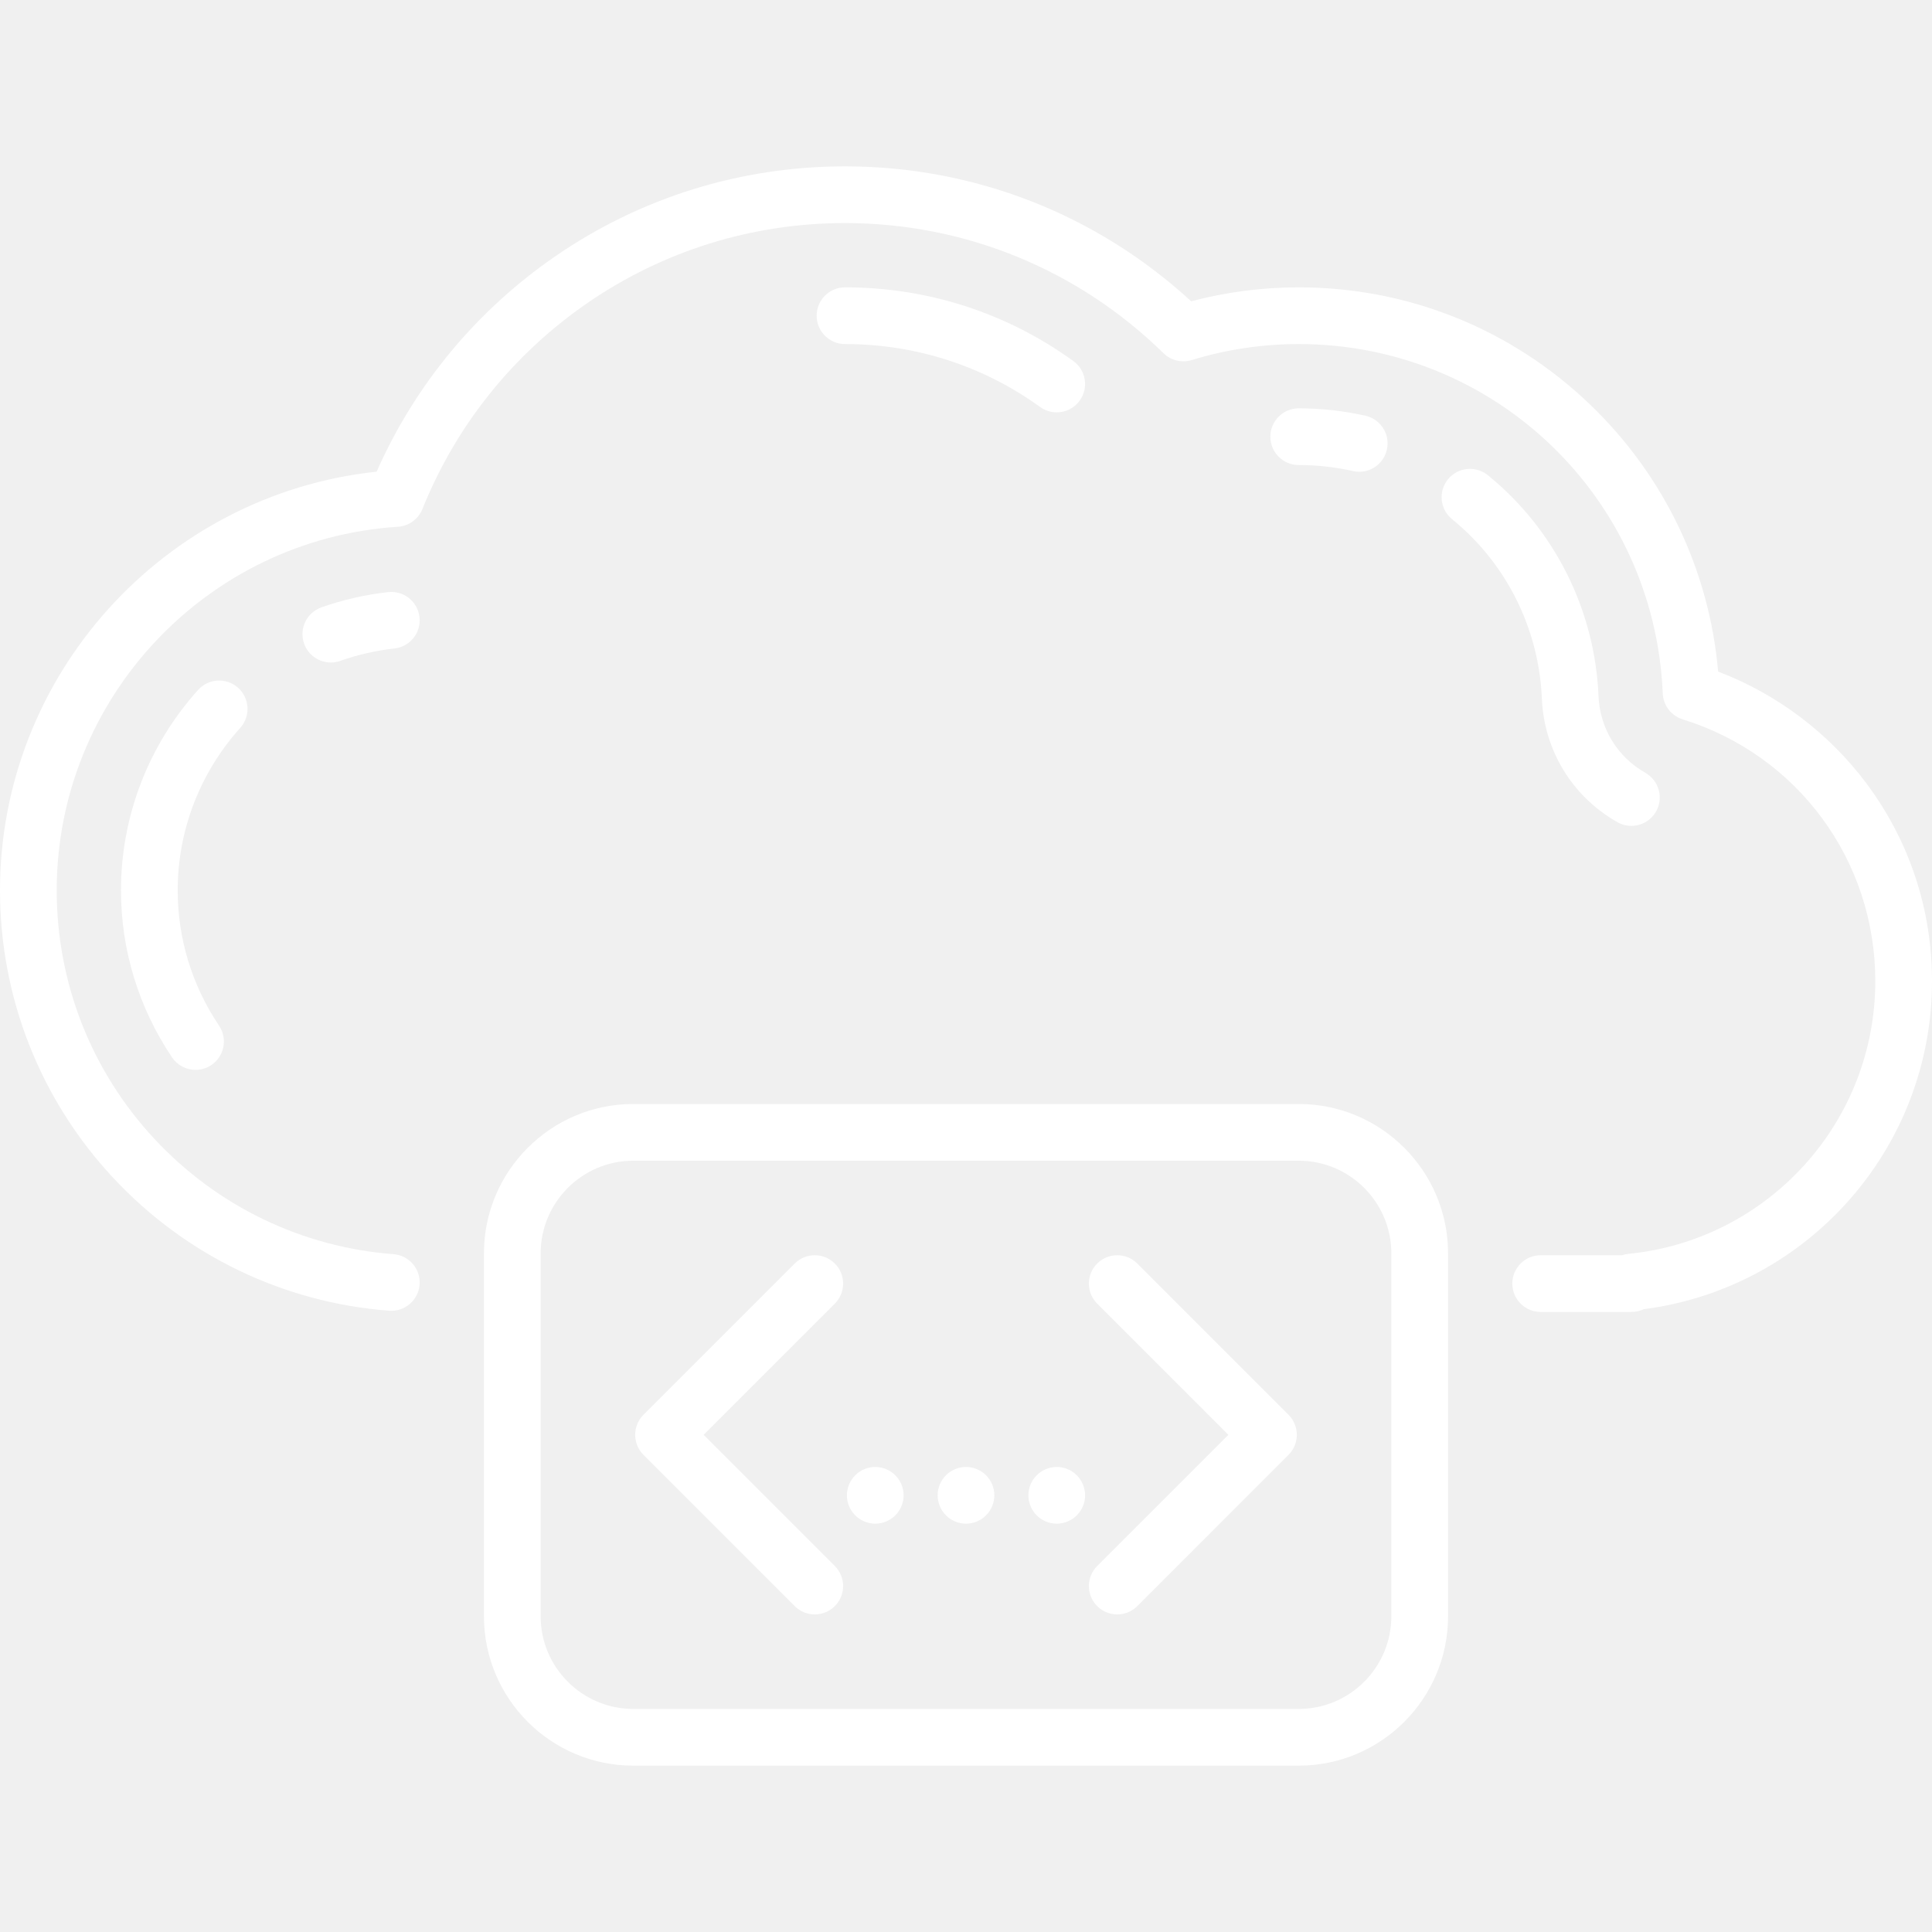
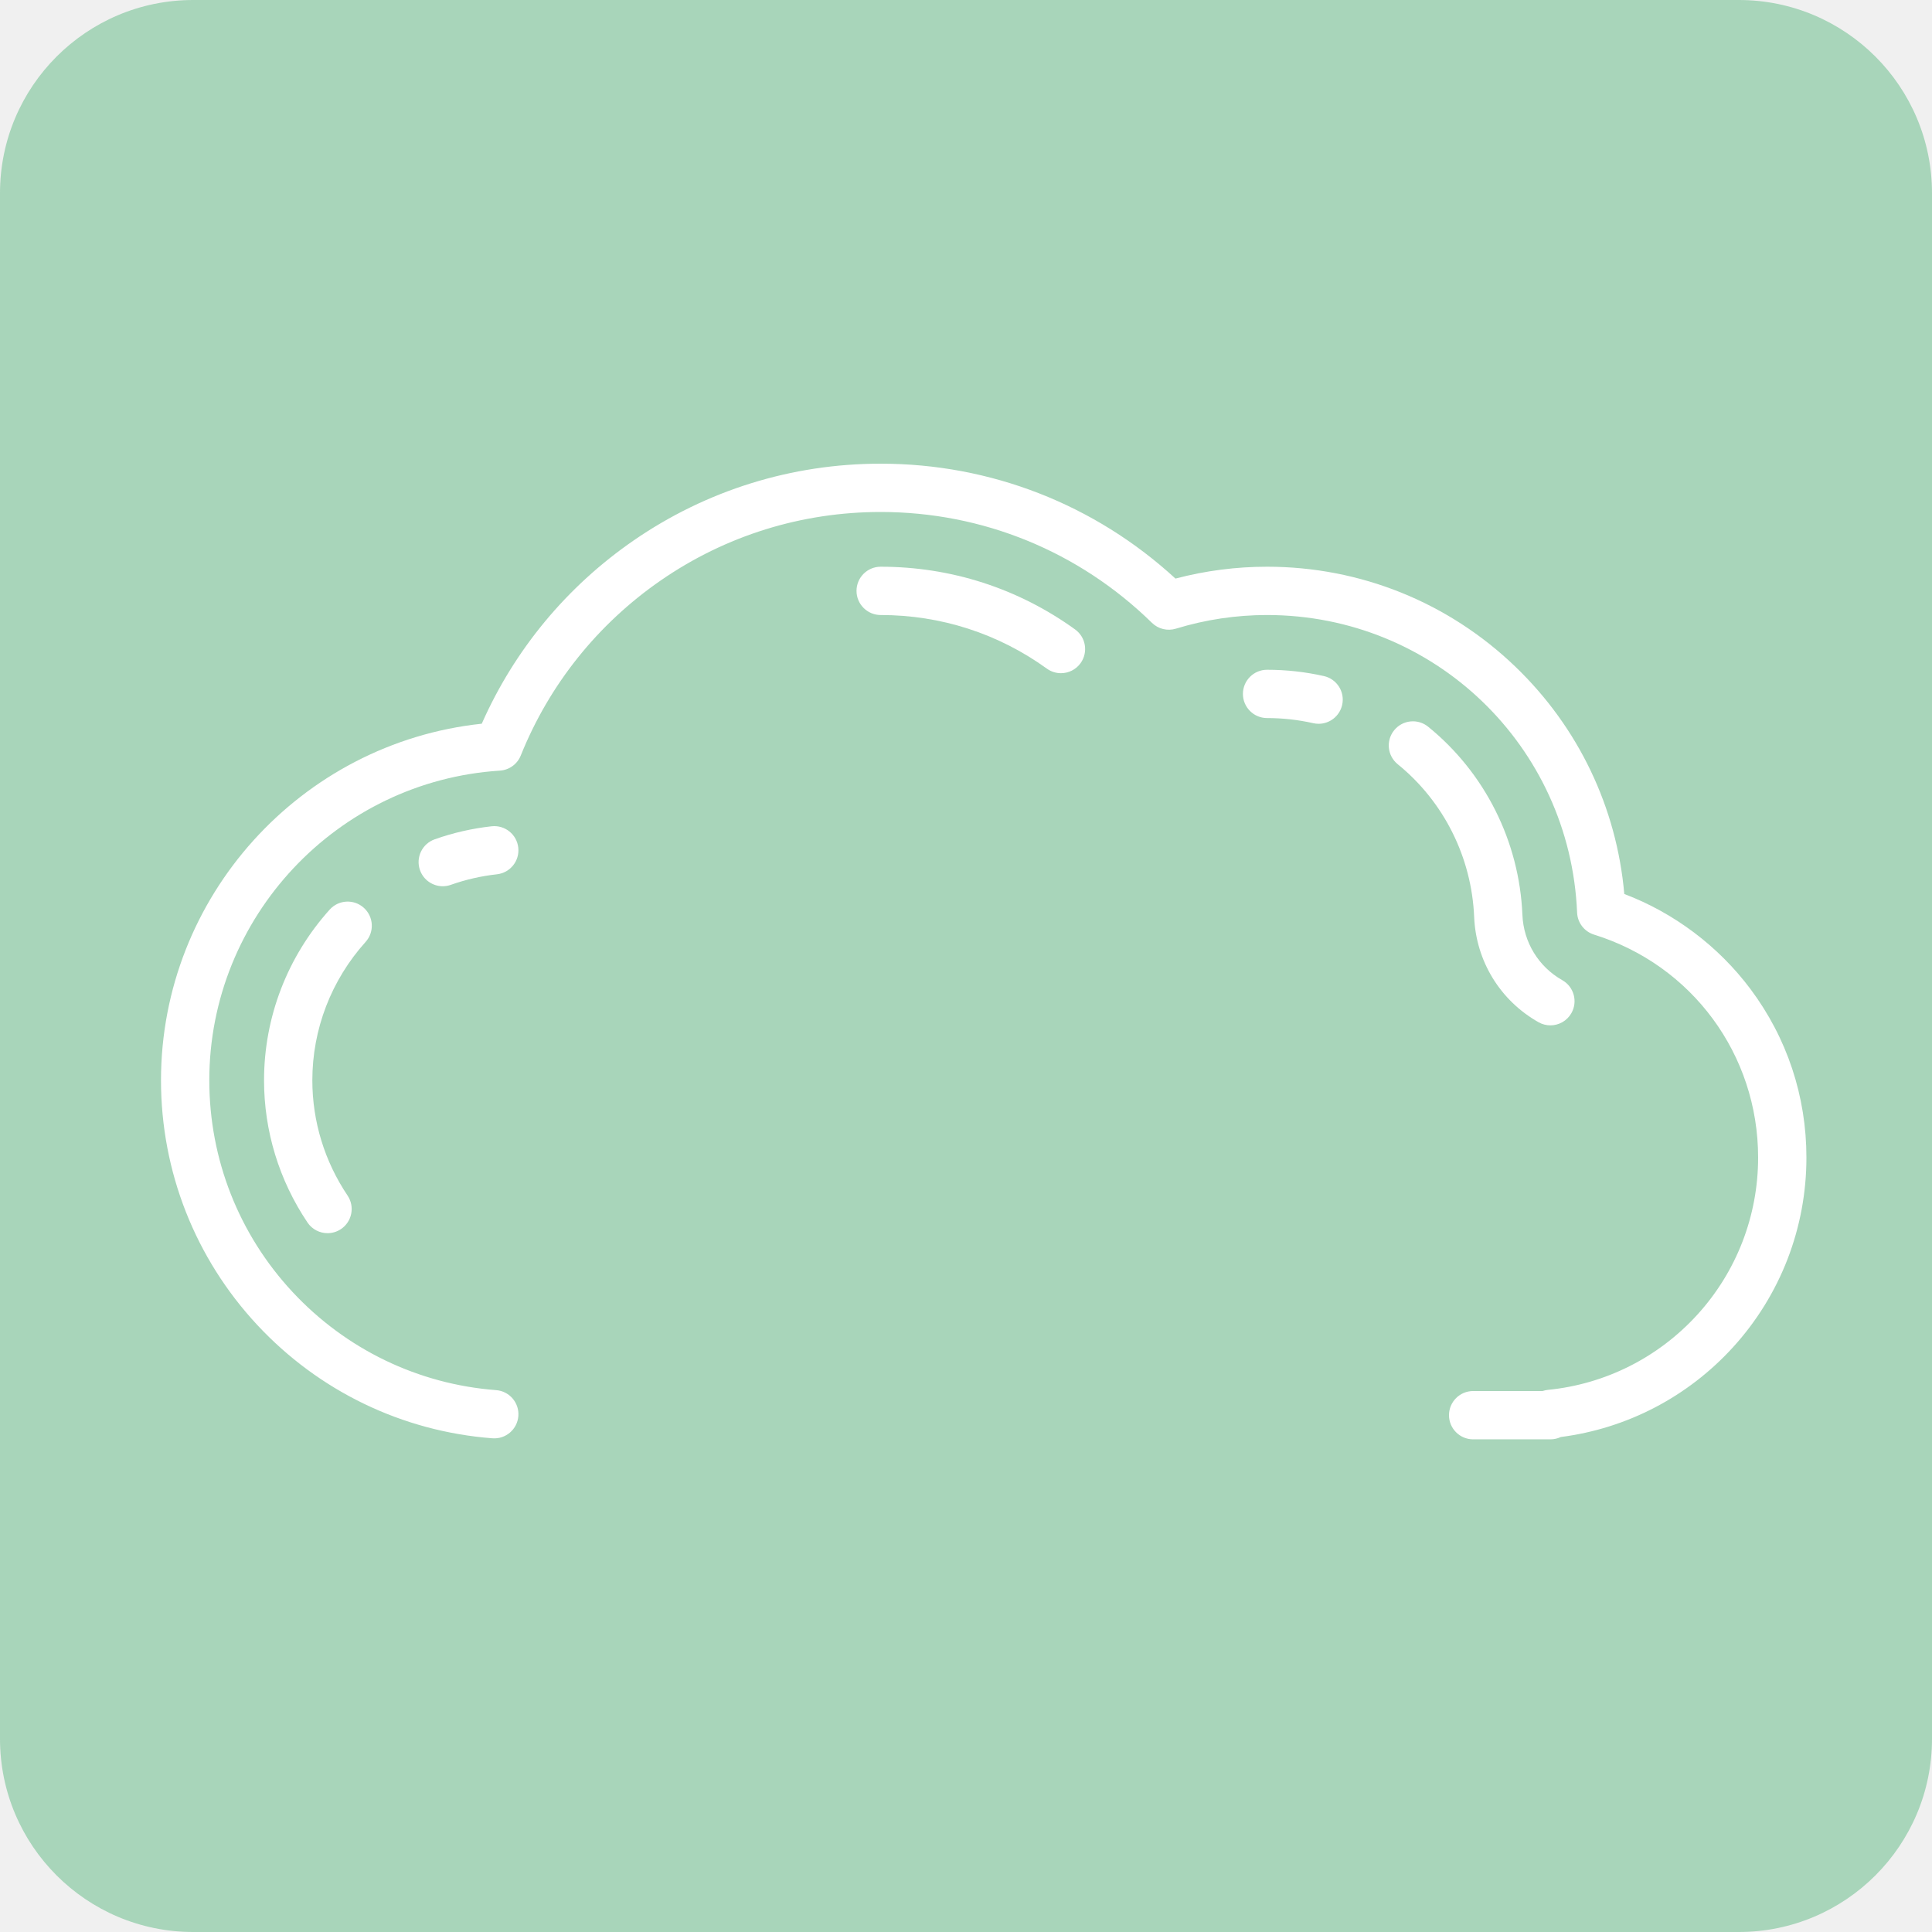
- <svg xmlns="http://www.w3.org/2000/svg" fill="#FFFFFF" height="800px" width="800px" version="1.1" id="Capa_1" viewBox="0 0 511 511" xml:space="preserve">
-   <g>
-     <path d="M343.5,292h-176c-21.78,0-39.5,17.72-39.5,39.5v96c0,21.78,17.72,39.5,39.5,39.5h176c21.78,0,39.5-17.72,39.5-39.5v-96   C383,309.72,365.28,292,343.5,292z M368,427.5c0,13.509-10.991,24.5-24.5,24.5h-176c-13.509,0-24.5-10.991-24.5-24.5v-96   c0-13.509,10.991-24.5,24.5-24.5h176c13.509,0,24.5,10.991,24.5,24.5V427.5z" />
-     <path d="M220.803,334.197c-2.929-2.929-7.678-2.929-10.606,0l-40,40c-2.929,2.929-2.929,7.678,0,10.606l40,40   c1.464,1.464,3.384,2.197,5.303,2.197s3.839-0.732,5.303-2.197c2.929-2.929,2.929-7.678,0-10.606L186.106,379.5l34.697-34.697   C223.732,341.875,223.732,337.125,220.803,334.197z" />
-     <path d="M300.803,334.197c-2.929-2.929-7.678-2.929-10.606,0c-2.929,2.929-2.929,7.678,0,10.606l34.697,34.697l-34.697,34.697   c-2.929,2.929-2.929,7.678,0,10.606c1.464,1.464,3.384,2.197,5.303,2.197s3.839-0.732,5.303-2.197l40-40   c2.929-2.929,2.929-7.678,0-10.606L300.803,334.197z" />
-     <path d="M255.5,388c-1.97,0-3.91,0.8-5.3,2.2c-1.4,1.39-2.2,3.33-2.2,5.3c0,1.97,0.8,3.91,2.2,5.3c1.39,1.4,3.33,2.2,5.3,2.2   c1.97,0,3.91-0.8,5.3-2.2c1.4-1.39,2.2-3.33,2.2-5.3c0-1.98-0.8-3.91-2.2-5.3C259.41,388.8,257.47,388,255.5,388z" />
-     <path d="M279.5,388c-1.97,0-3.91,0.8-5.3,2.2c-1.4,1.39-2.2,3.33-2.2,5.3c0,1.97,0.8,3.91,2.2,5.3c1.39,1.4,3.33,2.2,5.3,2.2   c1.97,0,3.91-0.8,5.3-2.2c1.4-1.39,2.2-3.33,2.2-5.3c0-1.97-0.8-3.91-2.2-5.3C283.41,388.8,281.47,388,279.5,388z" />
-     <path d="M231.5,388c-1.97,0-3.91,0.8-5.3,2.2c-1.4,1.39-2.2,3.33-2.2,5.3c0,1.97,0.8,3.91,2.2,5.3c1.39,1.4,3.33,2.2,5.3,2.2   c1.97,0,3.91-0.8,5.3-2.2c1.4-1.39,2.2-3.33,2.2-5.3c0-1.97-0.8-3.91-2.2-5.3C235.41,388.8,233.48,388,231.5,388z" />
-     <path d="M493.609,207.138c-9.949-13.301-23.718-23.639-39.172-29.504c-2.354-26.829-14.217-51.7-33.736-70.504   C399.864,87.055,372.447,76,343.5,76c-9.62,0-19.168,1.238-28.447,3.684C289.97,56.639,257.631,44,223.5,44   c-27.572,0-54.102,8.246-76.719,23.846c-20.784,14.335-37.015,33.94-47.164,56.907C43.39,130.734,0,178.501,0,235.5   c0,28.288,10.609,55.263,29.874,75.957c19.163,20.585,45.109,33.092,73.059,35.218c4.13,0.312,7.733-2.779,8.047-6.91   c0.314-4.13-2.779-7.733-6.91-8.047c-24.179-1.839-46.63-12.665-63.217-30.482C24.181,283.328,15,259.982,15,235.5   c0-50.68,39.642-92.925,90.248-96.176c2.882-0.185,5.402-2.008,6.479-4.688c8.871-22.075,23.938-40.9,43.571-54.443   C175.399,66.329,198.983,59,223.5,59c31.649,0,61.569,12.227,84.248,34.427c1.962,1.921,4.818,2.614,7.444,1.812   C324.369,92.426,333.894,91,343.5,91c51.814,0,94.107,40.591,96.284,92.409c0.133,3.166,2.242,5.906,5.267,6.847   C475.525,199.729,496,227.556,496,259.5c0,18.1-6.707,35.429-18.885,48.797c-12.099,13.281-28.562,21.568-46.356,23.335   c-0.587,0.059-1.153,0.184-1.69,0.367h-21.571c-4.142,0-7.5,3.358-7.5,7.5s3.358,7.5,7.5,7.5H431.5c1.15,0,2.24-0.259,3.214-0.722   c20.538-2.631,39.452-12.47,53.49-27.879C502.904,302.262,511,281.345,511,259.5C511,240.455,504.986,222.349,493.609,207.138z" />
-     <path d="M62.985,181.923c-3.08-2.77-7.822-2.52-10.592,0.559C39.243,197.099,32,215.927,32,235.5   c0,15.741,4.665,31.01,13.49,44.154c1.447,2.156,3.818,3.32,6.233,3.32c1.438,0,2.891-0.413,4.174-1.274   c3.439-2.309,4.355-6.968,2.046-10.407C50.784,260.63,47,248.252,47,235.5c0-15.862,5.875-31.127,16.544-42.985   C66.314,189.436,66.064,184.693,62.985,181.923z" />
-     <path d="M275.105,107.646c1.328,0.959,2.864,1.42,4.385,1.42c2.327,0,4.62-1.079,6.086-3.109c2.425-3.358,1.669-8.046-1.688-10.472   C266.24,82.738,245.357,76,223.5,76c-4.142,0-7.5,3.358-7.5,7.5s3.358,7.5,7.5,7.5C242.184,91,260.029,96.756,275.105,107.646z" />
-     <path d="M102.677,156.609c-6.03,0.667-11.979,2.028-17.68,4.046c-3.905,1.382-5.95,5.668-4.568,9.573c1.089,3.078,3.982,5,7.07,5   c0.83,0,1.675-0.139,2.502-0.432c4.617-1.634,9.436-2.737,14.324-3.277c4.117-0.456,7.085-4.162,6.63-8.279   C110.501,159.122,106.802,156.158,102.677,156.609z" />
-     <path d="M357.848,124.593c0.557,0.126,1.114,0.186,1.662,0.186c3.427,0,6.521-2.364,7.309-5.847c0.914-4.04-1.621-8.056-5.661-8.97   C355.401,108.66,349.46,108,343.5,108c-4.142,0-7.5,3.358-7.5,7.5s3.358,7.5,7.5,7.5C348.349,123,353.176,123.536,357.848,124.593z   " />
-     <path d="M427.793,217.456c1.168,0.662,2.438,0.977,3.691,0.977c2.613,0,5.151-1.368,6.532-3.803   c2.042-3.603,0.777-8.18-2.827-10.223c-7.401-4.195-12.034-11.778-12.391-20.284c-0.958-22.817-11.629-44.116-29.277-58.436   c-3.216-2.61-7.94-2.119-10.549,1.098c-2.61,3.216-2.119,7.939,1.098,10.549c14.31,11.612,22.963,28.895,23.742,47.418   C408.388,198.464,415.857,210.69,427.793,217.456z" />
+ <svg xmlns="http://www.w3.org/2000/svg" fill="none" height="800px" width="800px" viewBox="0 0 600 600">
+   <rect x="0" y="0" width="600" height="600" rx="60" fill="#A8D5BA" />
+   <g transform="translate(50, 100) scale(1)" fill="#FFFFFF">
+     <path d="M493.609,207.138c-9.949-13.301-23.718-23.639-39.172-29.504c-2.354-26.829-14.217-51.7-33.736-70.504       C399.864,87.055,372.447,76,343.5,76c-9.62,0-19.168,1.238-28.447,3.684C289.97,56.639,257.631,44,223.5,44       c-27.572,0-54.102,8.246-76.719,23.846c-20.784,14.335-37.015,33.94-47.164,56.907C43.39,130.734,0,178.501,0,235.5       c0,28.288,10.609,55.263,29.874,75.957c19.163,20.585,45.109,33.092,73.059,35.218c4.13,0.312,7.733-2.779,8.047-6.91       c0.314-4.13-2.779-7.733-6.91-8.047c-24.179-1.839-46.63-12.665-63.217-30.482C24.181,283.328,15,259.982,15,235.5       c0-50.68,39.642-92.925,90.248-96.176c2.882-0.185,5.402-2.008,6.479-4.688c8.871-22.075,23.938-40.9,43.571-54.443       C175.399,66.329,198.983,59,223.5,59c31.649,0,61.569,12.227,84.248,34.427c1.962,1.921,4.818,2.614,7.444,1.812       C324.369,92.426,333.894,91,343.5,91c51.814,0,94.107,40.591,96.284,92.409c0.133,3.166,2.242,5.906,5.267,6.847       C475.525,199.729,496,227.556,496,259.5c0,18.1-6.707,35.429-18.885,48.797c-12.099,13.281-28.562,21.568-46.356,23.335       c-0.587,0.059-1.153,0.184-1.69,0.367h-21.571c-4.142,0-7.5,3.358-7.5,7.5s3.358,7.5,7.5,7.5H431.5c1.15,0,2.24-0.259,3.214-0.722       c20.538-2.631,39.452-12.47,53.49-27.879C502.904,302.262,511,281.345,511,259.5C511,240.455,504.986,222.349,493.609,207.138z" />
+     <path d="M62.985,181.923c-3.08-2.77-7.822-2.52-10.592,0.559C39.243,197.099,32,215.927,32,235.5       c0,15.741,4.665,31.01,13.49,44.154c1.447,2.156,3.818,3.32,6.233,3.32c1.438,0,2.891-0.413,4.174-1.274       c3.439-2.309,4.355-6.968,2.046-10.407C50.784,260.63,47,248.252,47,235.5c0-15.862,5.875-31.127,16.544-42.985       C66.314,189.436,66.064,184.693,62.985,181.923z" />
+     <path d="M275.105,107.646c1.328,0.959,2.864,1.42,4.385,1.42c2.327,0,4.62-1.079,6.086-3.109c2.425-3.358,1.669-8.046-1.688-10.472       C266.24,82.738,245.357,76,223.5,76c-4.142,0-7.5,3.358-7.5,7.5s3.358,7.5,7.5,7.5C242.184,91,260.029,96.756,275.105,107.646z" />
+     <path d="M102.677,156.609c-6.03,0.667-11.979,2.028-17.68,4.046c-3.905,1.382-5.95,5.668-4.568,9.573c1.089,3.078,3.982,5,7.07,5       c0.83,0,1.675-0.139,2.502-0.432c4.617-1.634,9.436-2.737,14.324-3.277c4.117-0.456,7.085-4.162,6.63-8.279       C110.501,159.122,106.802,156.158,102.677,156.609z" />
+     <path d="M357.848,124.593c0.557,0.126,1.114,0.186,1.662,0.186c3.427,0,6.521-2.364,7.309-5.847c0.914-4.04-1.621-8.056-5.661-8.97       C355.401,108.66,349.46,108,343.5,108c-4.142,0-7.5,3.358-7.5,7.5s3.358,7.5,7.5,7.5C348.349,123,353.176,123.536,357.848,124.593z       " />
+     <path d="M427.793,217.456c1.168,0.662,2.438,0.977,3.691,0.977c2.613,0,5.151-1.368,6.532-3.803       c2.042-3.603,0.777-8.18-2.827-10.223c-7.401-4.195-12.034-11.778-12.391-20.284c-0.958-22.817-11.629-44.116-29.277-58.436       c-3.216-2.61-7.94-2.119-10.549,1.098c-2.61,3.216-2.119,7.939,1.098,10.549c14.31,11.612,22.963,28.895,23.742,47.418       C408.388,198.464,415.857,210.69,427.793,217.456z" />
  </g>
</svg>
